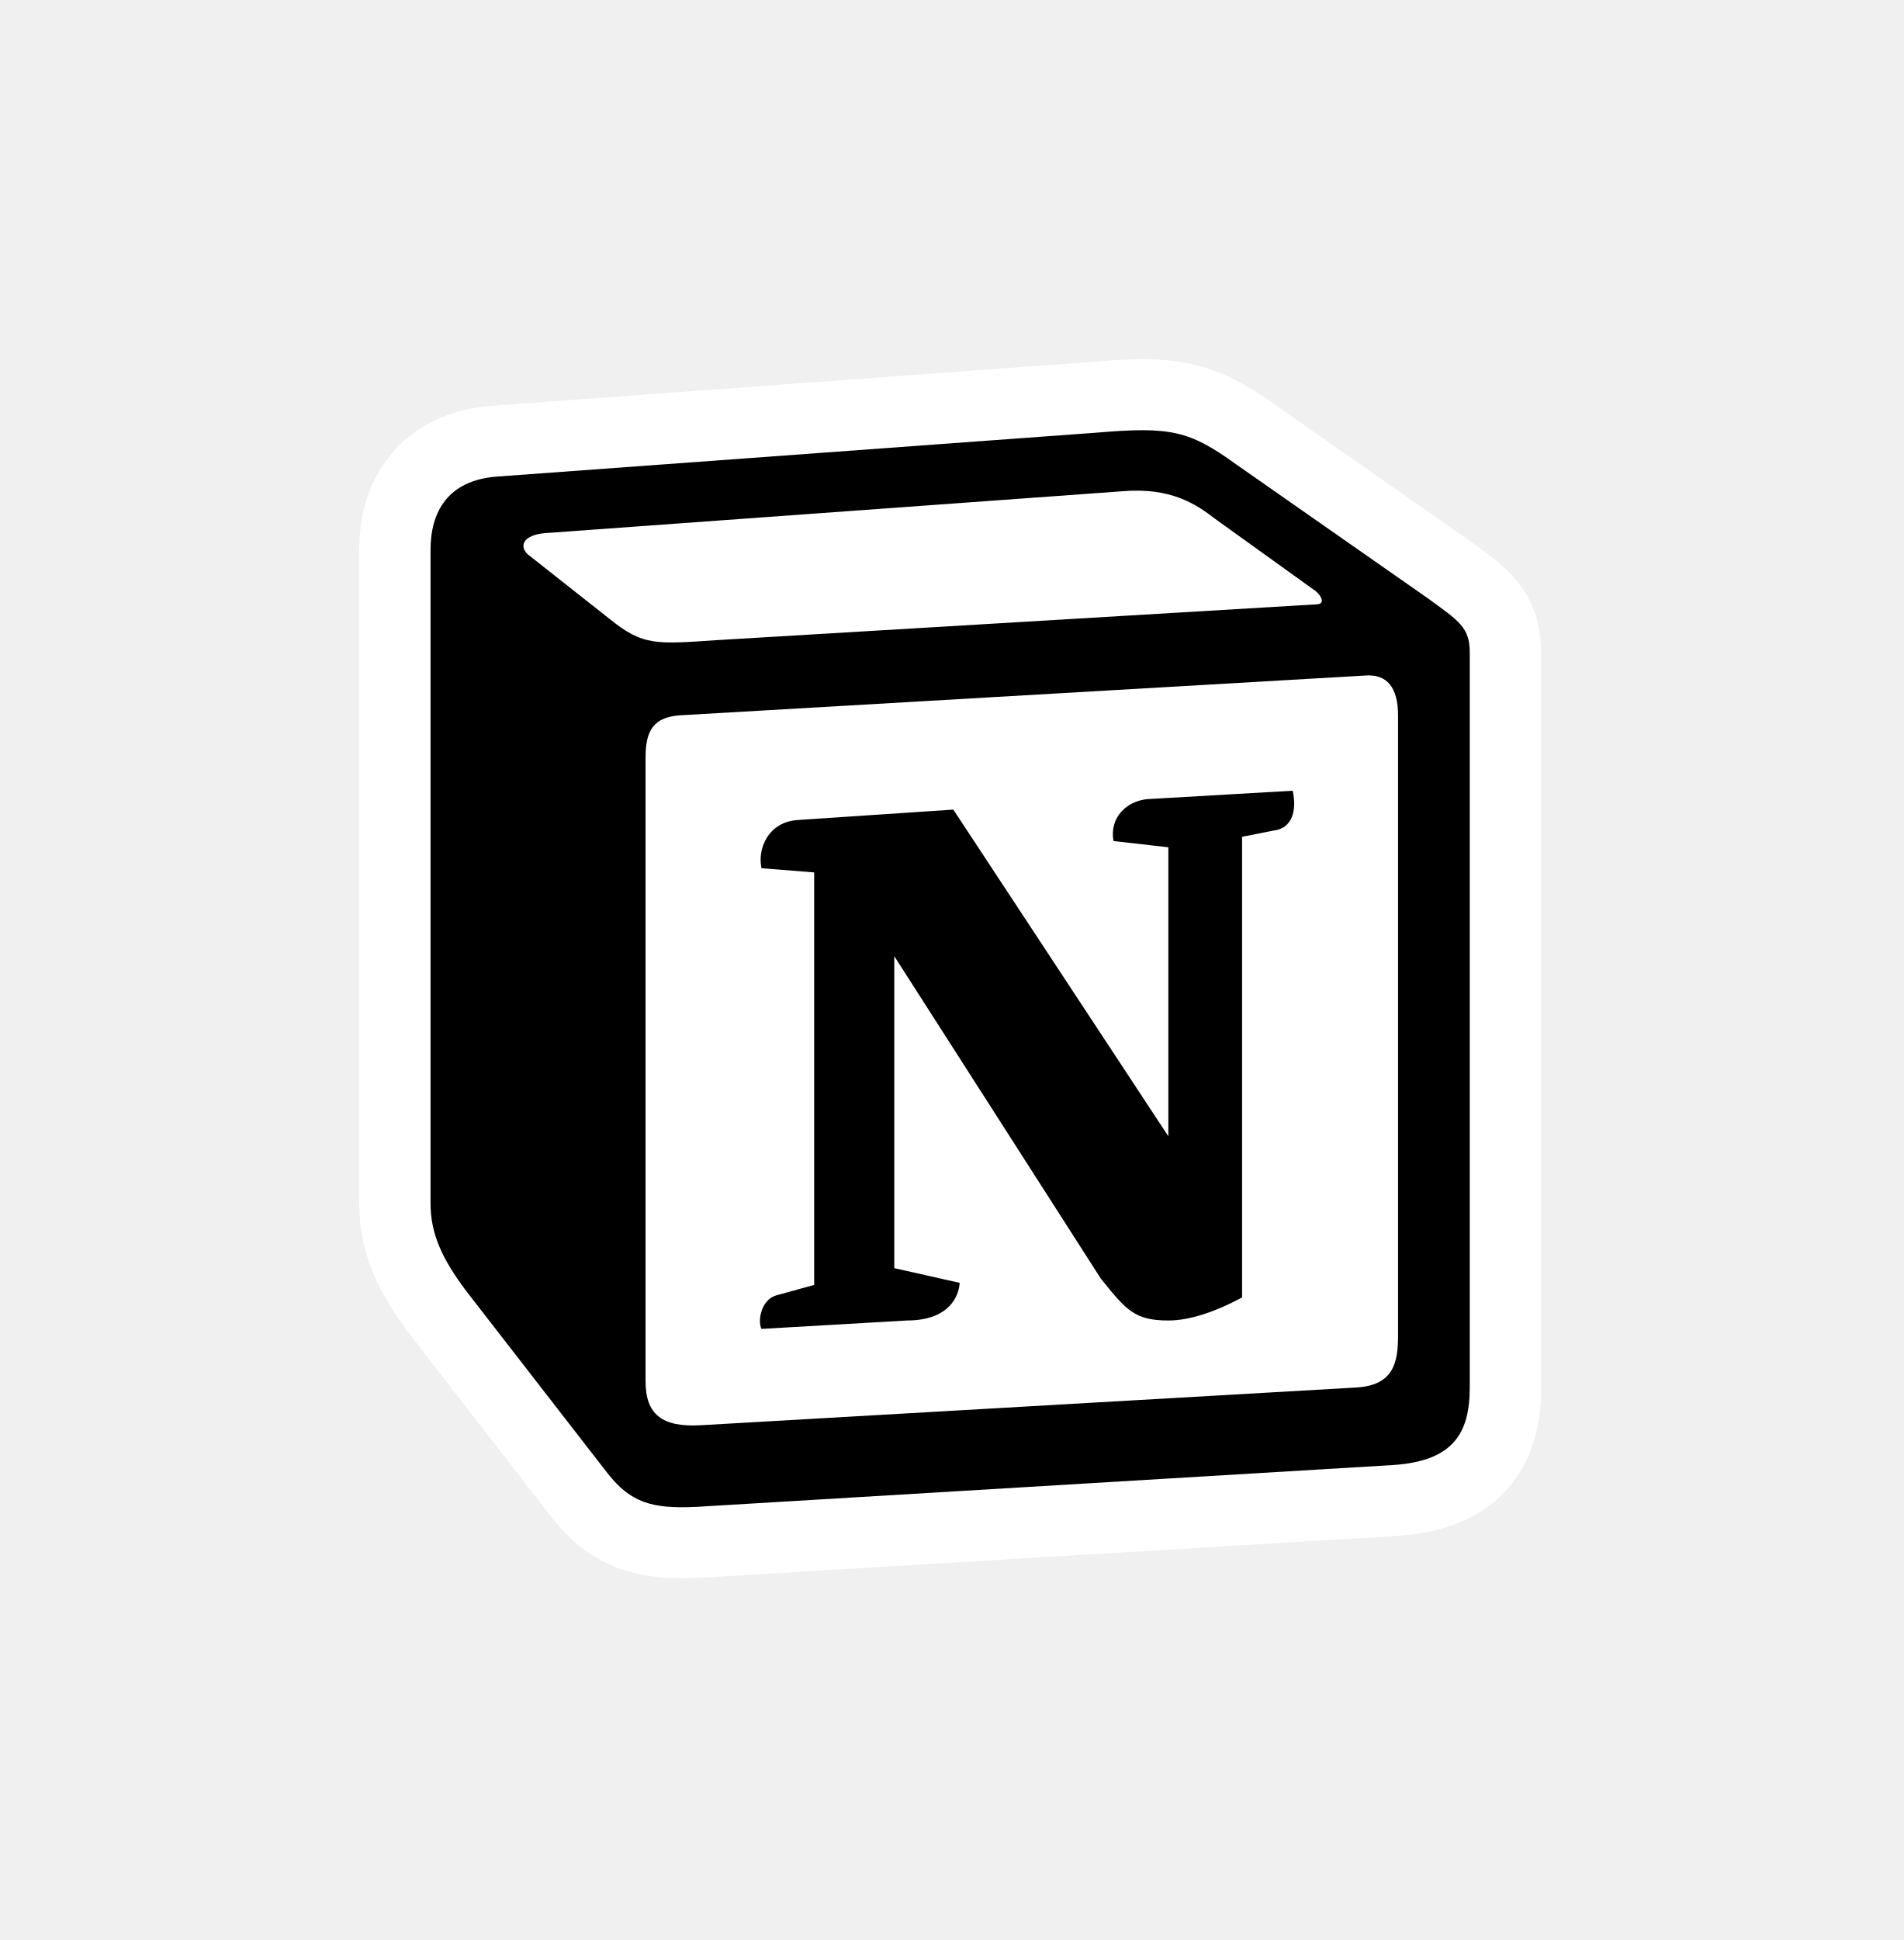
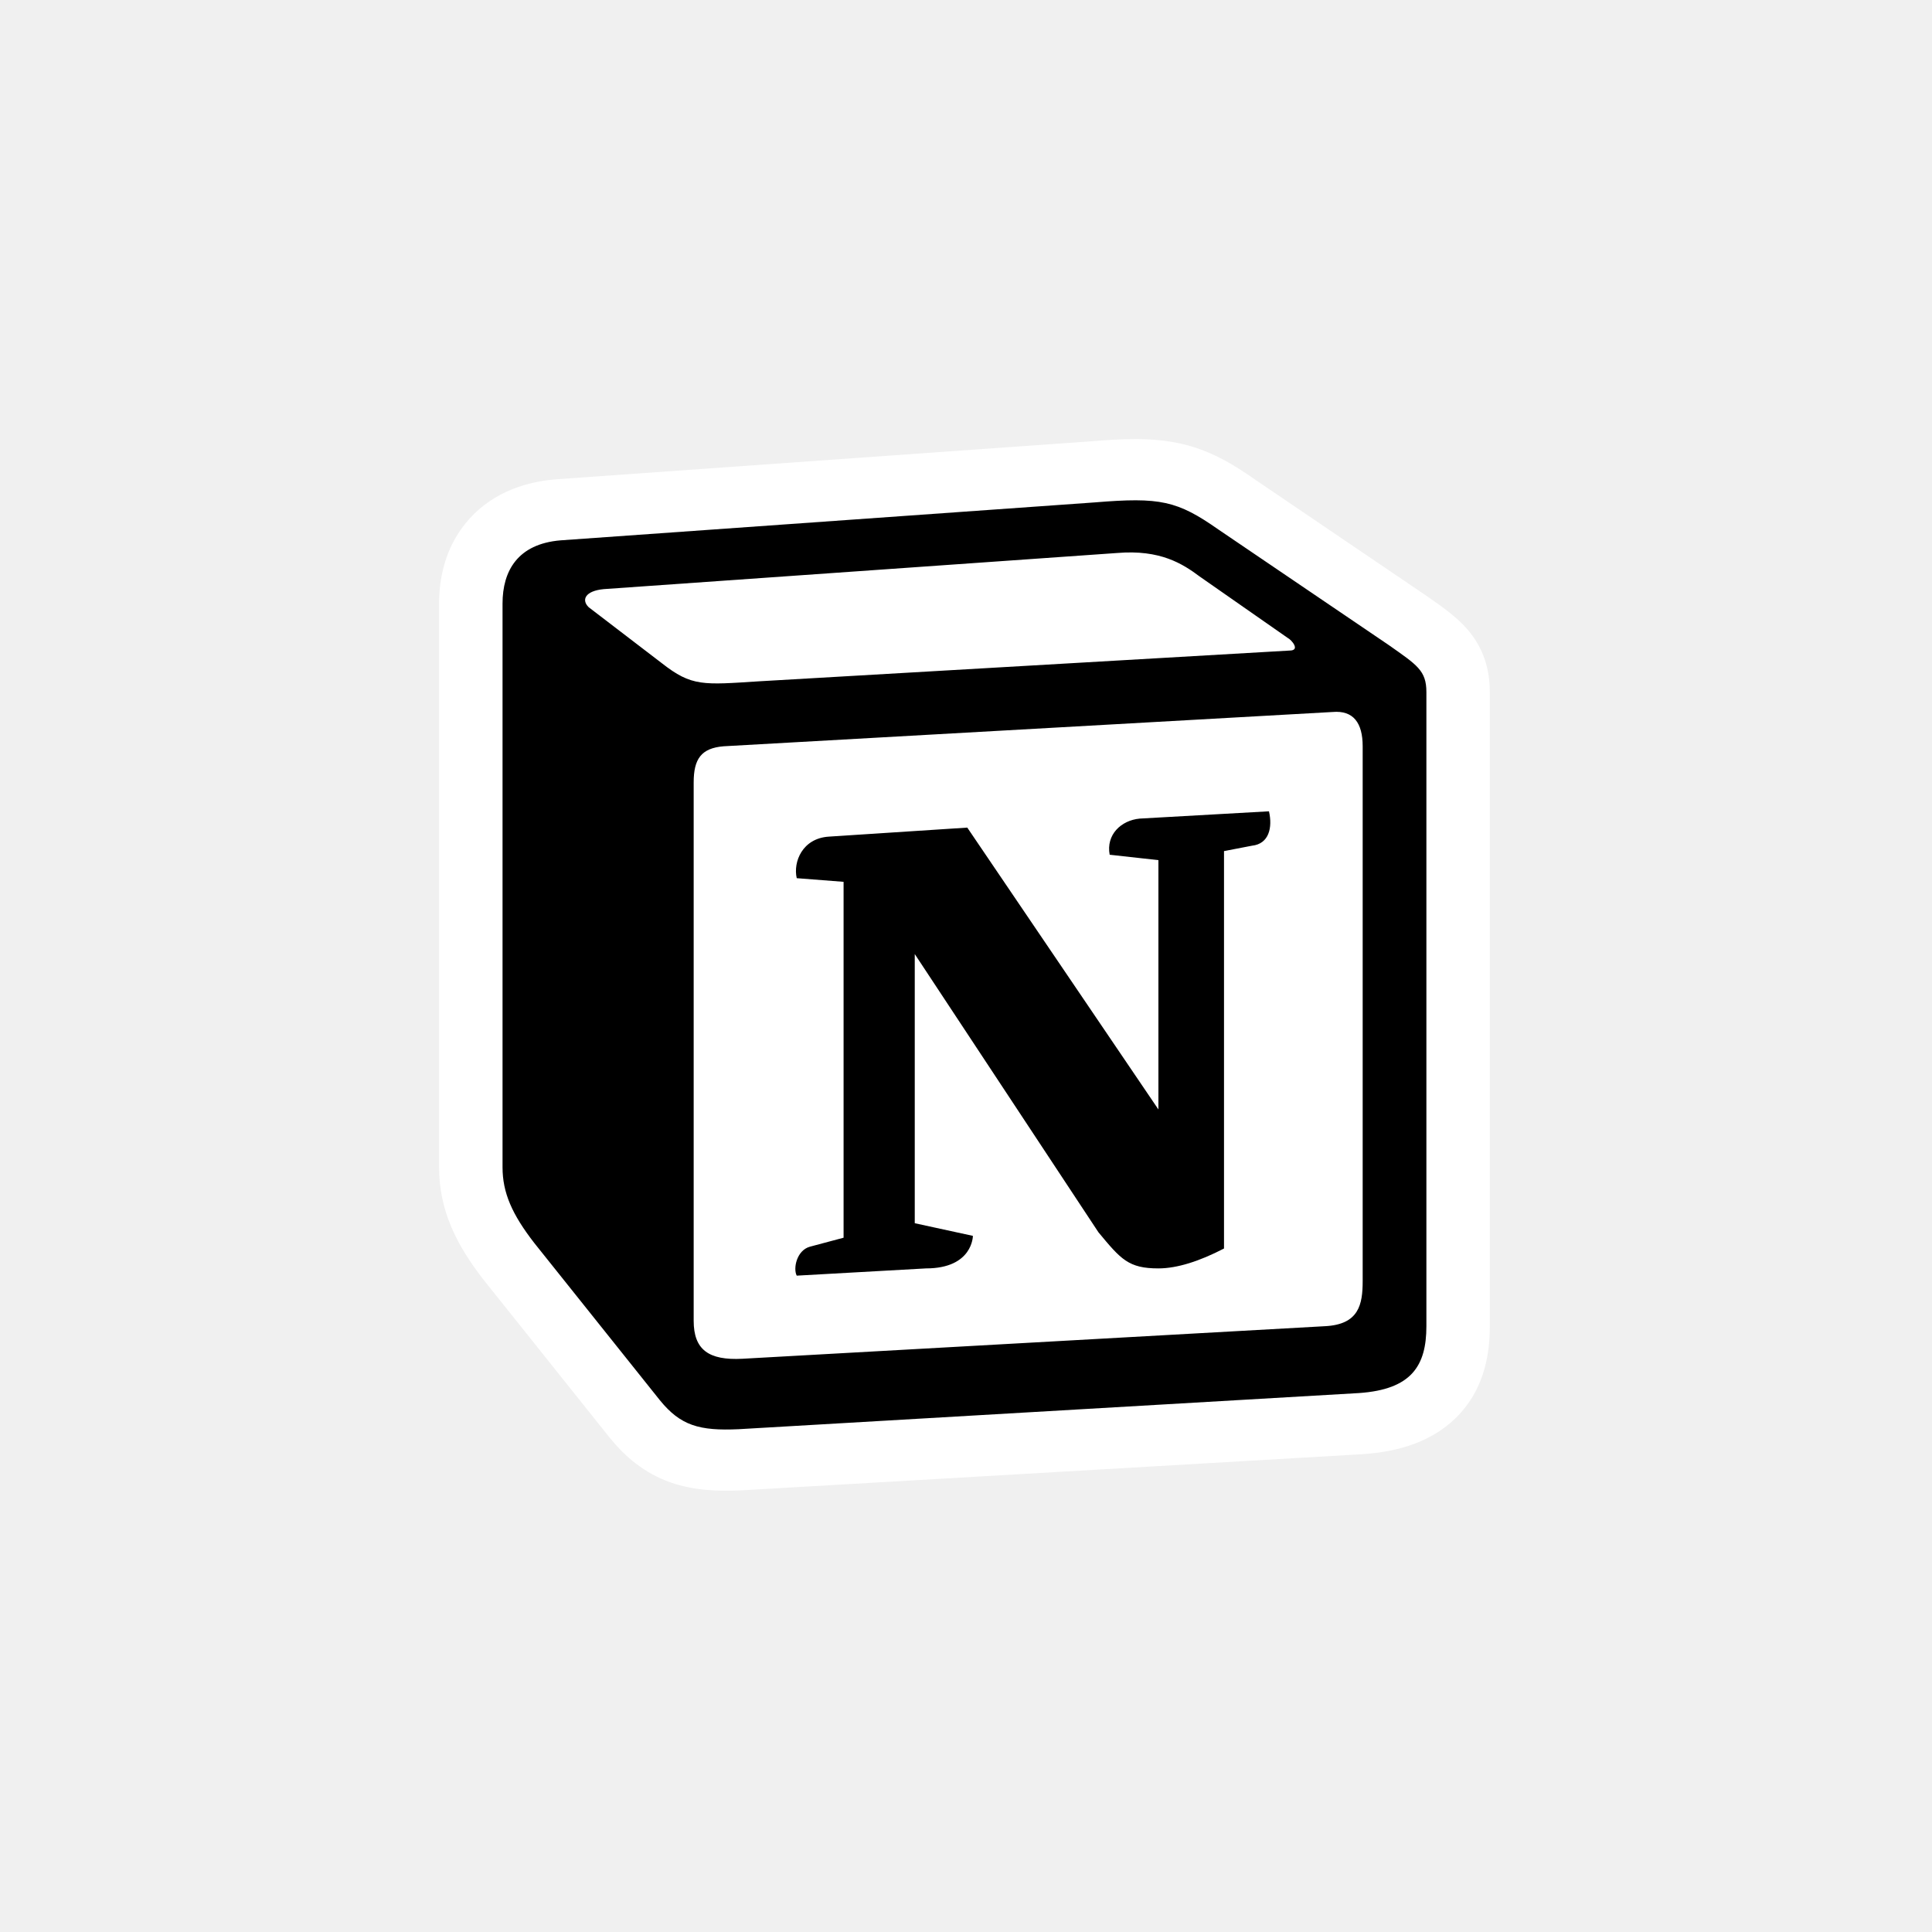
- <svg xmlns="http://www.w3.org/2000/svg" width="53" height="54" viewBox="0 0 53 54" fill="none">
+ <svg xmlns="http://www.w3.org/2000/svg" width="44" height="44" viewBox="0 0 44 44" fill="none">
  <g clip-path="url(#clip0_65_1218)">
-     <path d="M13.805 13.268L30.53 12.043C32.584 11.868 33.112 11.985 34.403 12.918L39.742 16.648C40.623 17.289 40.917 17.464 40.917 18.163V38.622C40.917 39.904 40.447 40.662 38.804 40.778L19.381 41.944C18.148 42.003 17.561 41.828 16.916 41.011L12.984 35.941C12.28 35.007 11.987 34.309 11.987 33.492V15.307C11.987 14.258 12.457 13.384 13.805 13.268Z" fill="white" />
-     <path fill-rule="evenodd" clip-rule="evenodd" d="M13.646 11.299L30.372 10.075C31.385 9.989 32.31 9.94 33.192 10.139C34.141 10.353 34.86 10.807 35.558 11.31L40.9 15.043L40.916 15.055C40.955 15.083 40.997 15.113 41.042 15.145C41.367 15.379 41.835 15.716 42.163 16.093C42.725 16.74 42.903 17.452 42.903 18.163V38.622C42.903 39.447 42.763 40.544 41.967 41.443C41.155 42.359 40.017 42.672 38.945 42.748L38.934 42.749L19.489 43.916L19.476 43.916C18.793 43.949 18.012 43.938 17.247 43.661C16.414 43.359 15.825 42.828 15.354 42.232L15.348 42.224L11.403 37.136L11.395 37.126C10.552 36.009 10 34.899 10 33.492V15.307C10 14.519 10.173 13.551 10.824 12.722C11.515 11.842 12.525 11.396 13.634 11.3L13.646 11.299ZM30.53 12.043L13.805 13.268C12.457 13.384 11.986 14.258 11.986 15.307V33.492C11.986 34.309 12.28 35.007 12.984 35.941L16.916 41.011C17.561 41.828 18.148 42.002 19.381 41.944L38.804 40.778C40.447 40.662 40.916 39.904 40.916 38.622V18.163C40.916 17.5 40.653 17.309 39.875 16.744C39.832 16.713 39.788 16.681 39.742 16.648L34.403 12.918C33.112 11.985 32.584 11.868 30.53 12.043Z" fill="white" />
-     <path d="M30.53 12.043C32.584 11.868 33.112 11.985 34.403 12.918L39.742 16.648C40.623 17.289 40.917 17.464 40.917 18.163V38.622C40.917 39.904 40.447 40.662 38.804 40.778L19.381 41.944C18.148 42.002 17.561 41.828 16.916 41.011L12.984 35.941C12.279 35.007 11.986 34.309 11.986 33.492V15.307C11.986 14.258 12.456 13.384 13.805 13.268L30.53 12.043ZM38.921 19.912C38.921 19.155 38.628 18.746 37.982 18.805L18.91 19.912C18.207 19.97 17.972 20.32 17.972 21.078V38.447C17.972 39.38 18.441 39.729 19.497 39.672L37.747 38.622C38.804 38.564 38.921 37.922 38.921 37.164V19.912ZM35.988 22.01C36.105 22.535 35.988 23.059 35.459 23.118L34.579 23.293V36.115C33.816 36.523 33.112 36.756 32.526 36.756C31.586 36.756 31.351 36.465 30.647 35.591L24.896 26.615V35.299L26.716 35.708C26.716 35.708 26.716 36.756 25.247 36.756L21.199 36.99C21.082 36.756 21.199 36.174 21.61 36.057L22.666 35.766V24.284L21.2 24.167C21.082 23.642 21.375 22.885 22.197 22.826L26.54 22.535L32.526 31.628V23.584L30.999 23.41C30.882 22.768 31.351 22.302 31.938 22.244L35.988 22.01ZM33.816 14.433C33.288 14.025 32.583 13.559 31.234 13.675L15.155 14.841C14.569 14.899 14.451 15.191 14.685 15.424L16.975 17.231C17.913 17.988 18.265 17.931 20.026 17.814L36.632 16.823C36.984 16.823 36.691 16.474 36.574 16.415L33.816 14.433Z" fill="black" />
+     <path d="M12.767 12.306L24.931 11.442C26.425 11.319 26.809 11.401 27.748 12.059L31.631 14.693C32.271 15.145 32.485 15.269 32.485 15.762V30.203C32.485 31.109 32.143 31.644 30.948 31.726L16.823 32.549C15.926 32.59 15.499 32.467 15.03 31.89L12.17 28.311C11.658 27.652 11.445 27.159 11.445 26.582V13.746C11.445 13.006 11.787 12.389 12.767 12.306Z" fill="white" />
+     <path fill-rule="evenodd" clip-rule="evenodd" d="M12.652 10.917L24.816 10.053C25.553 9.992 26.225 9.958 26.867 10.098C27.557 10.249 28.08 10.57 28.587 10.925L32.473 13.56L32.484 13.568C32.513 13.588 32.543 13.609 32.576 13.632C32.813 13.797 33.153 14.035 33.391 14.301C33.8 14.758 33.929 15.261 33.929 15.762V30.204C33.929 30.786 33.828 31.561 33.249 32.195C32.658 32.842 31.831 33.063 31.051 33.116L31.043 33.117L16.901 33.941L16.892 33.941C16.395 33.964 15.827 33.956 15.271 33.761C14.665 33.547 14.236 33.172 13.894 32.752L13.889 32.747L11.02 29.155L11.014 29.148C10.402 28.359 10 27.576 10 26.582V13.746C10 13.19 10.126 12.507 10.6 11.921C11.102 11.3 11.837 10.985 12.643 10.918L12.652 10.917ZM24.931 11.442L12.767 12.306C11.787 12.388 11.445 13.006 11.445 13.746V26.582C11.445 27.159 11.658 27.652 12.17 28.311L15.03 31.89C15.499 32.467 15.926 32.59 16.823 32.549L30.948 31.726C32.143 31.644 32.485 31.109 32.485 30.204V15.762C32.485 15.294 32.293 15.159 31.727 14.761C31.696 14.739 31.664 14.716 31.631 14.693L27.748 12.059C26.809 11.401 26.425 11.319 24.931 11.442Z" fill="white" />
+     <path d="M24.931 11.442C26.424 11.319 26.809 11.402 27.748 12.059L31.631 14.693C32.271 15.145 32.485 15.269 32.485 15.762V30.203C32.485 31.109 32.143 31.644 30.948 31.726L16.823 32.549C15.926 32.59 15.499 32.467 15.029 31.89L12.17 28.311C11.658 27.652 11.445 27.159 11.445 26.583V13.746C11.445 13.006 11.786 12.388 12.767 12.306L24.931 11.442ZM31.034 16.996C31.034 16.462 30.821 16.174 30.35 16.215L16.48 16.996C15.969 17.038 15.798 17.285 15.798 17.82V30.08C15.798 30.739 16.139 30.985 16.907 30.945L30.18 30.203C30.948 30.163 31.034 29.71 31.034 29.174V16.996ZM28.9 18.477C28.985 18.848 28.9 19.218 28.515 19.26L27.876 19.383V28.434C27.321 28.722 26.809 28.887 26.382 28.887C25.699 28.887 25.528 28.681 25.016 28.064L20.833 21.728V27.858L22.157 28.146C22.157 28.146 22.157 28.887 21.089 28.887L18.145 29.052C18.059 28.887 18.145 28.476 18.444 28.393L19.212 28.188V20.083L18.145 20C18.06 19.629 18.273 19.095 18.871 19.054L22.029 18.848L26.382 25.267V19.589L25.272 19.466C25.187 19.013 25.528 18.684 25.955 18.643L28.9 18.477ZM27.321 13.129C26.936 12.841 26.424 12.512 25.443 12.594L13.749 13.417C13.323 13.458 13.237 13.664 13.407 13.829L15.073 15.104C15.755 15.639 16.011 15.598 17.292 15.516L29.369 14.816C29.625 14.816 29.412 14.569 29.326 14.528L27.321 13.129Z" fill="black" />
  </g>
  <defs>
    <clipPath id="clip0_65_1218">
-       <rect width="33" height="34" fill="white" transform="translate(10 10)" />
+       <rect width="24" height="24" fill="white" transform="translate(10 10)" />
    </clipPath>
  </defs>
</svg>
